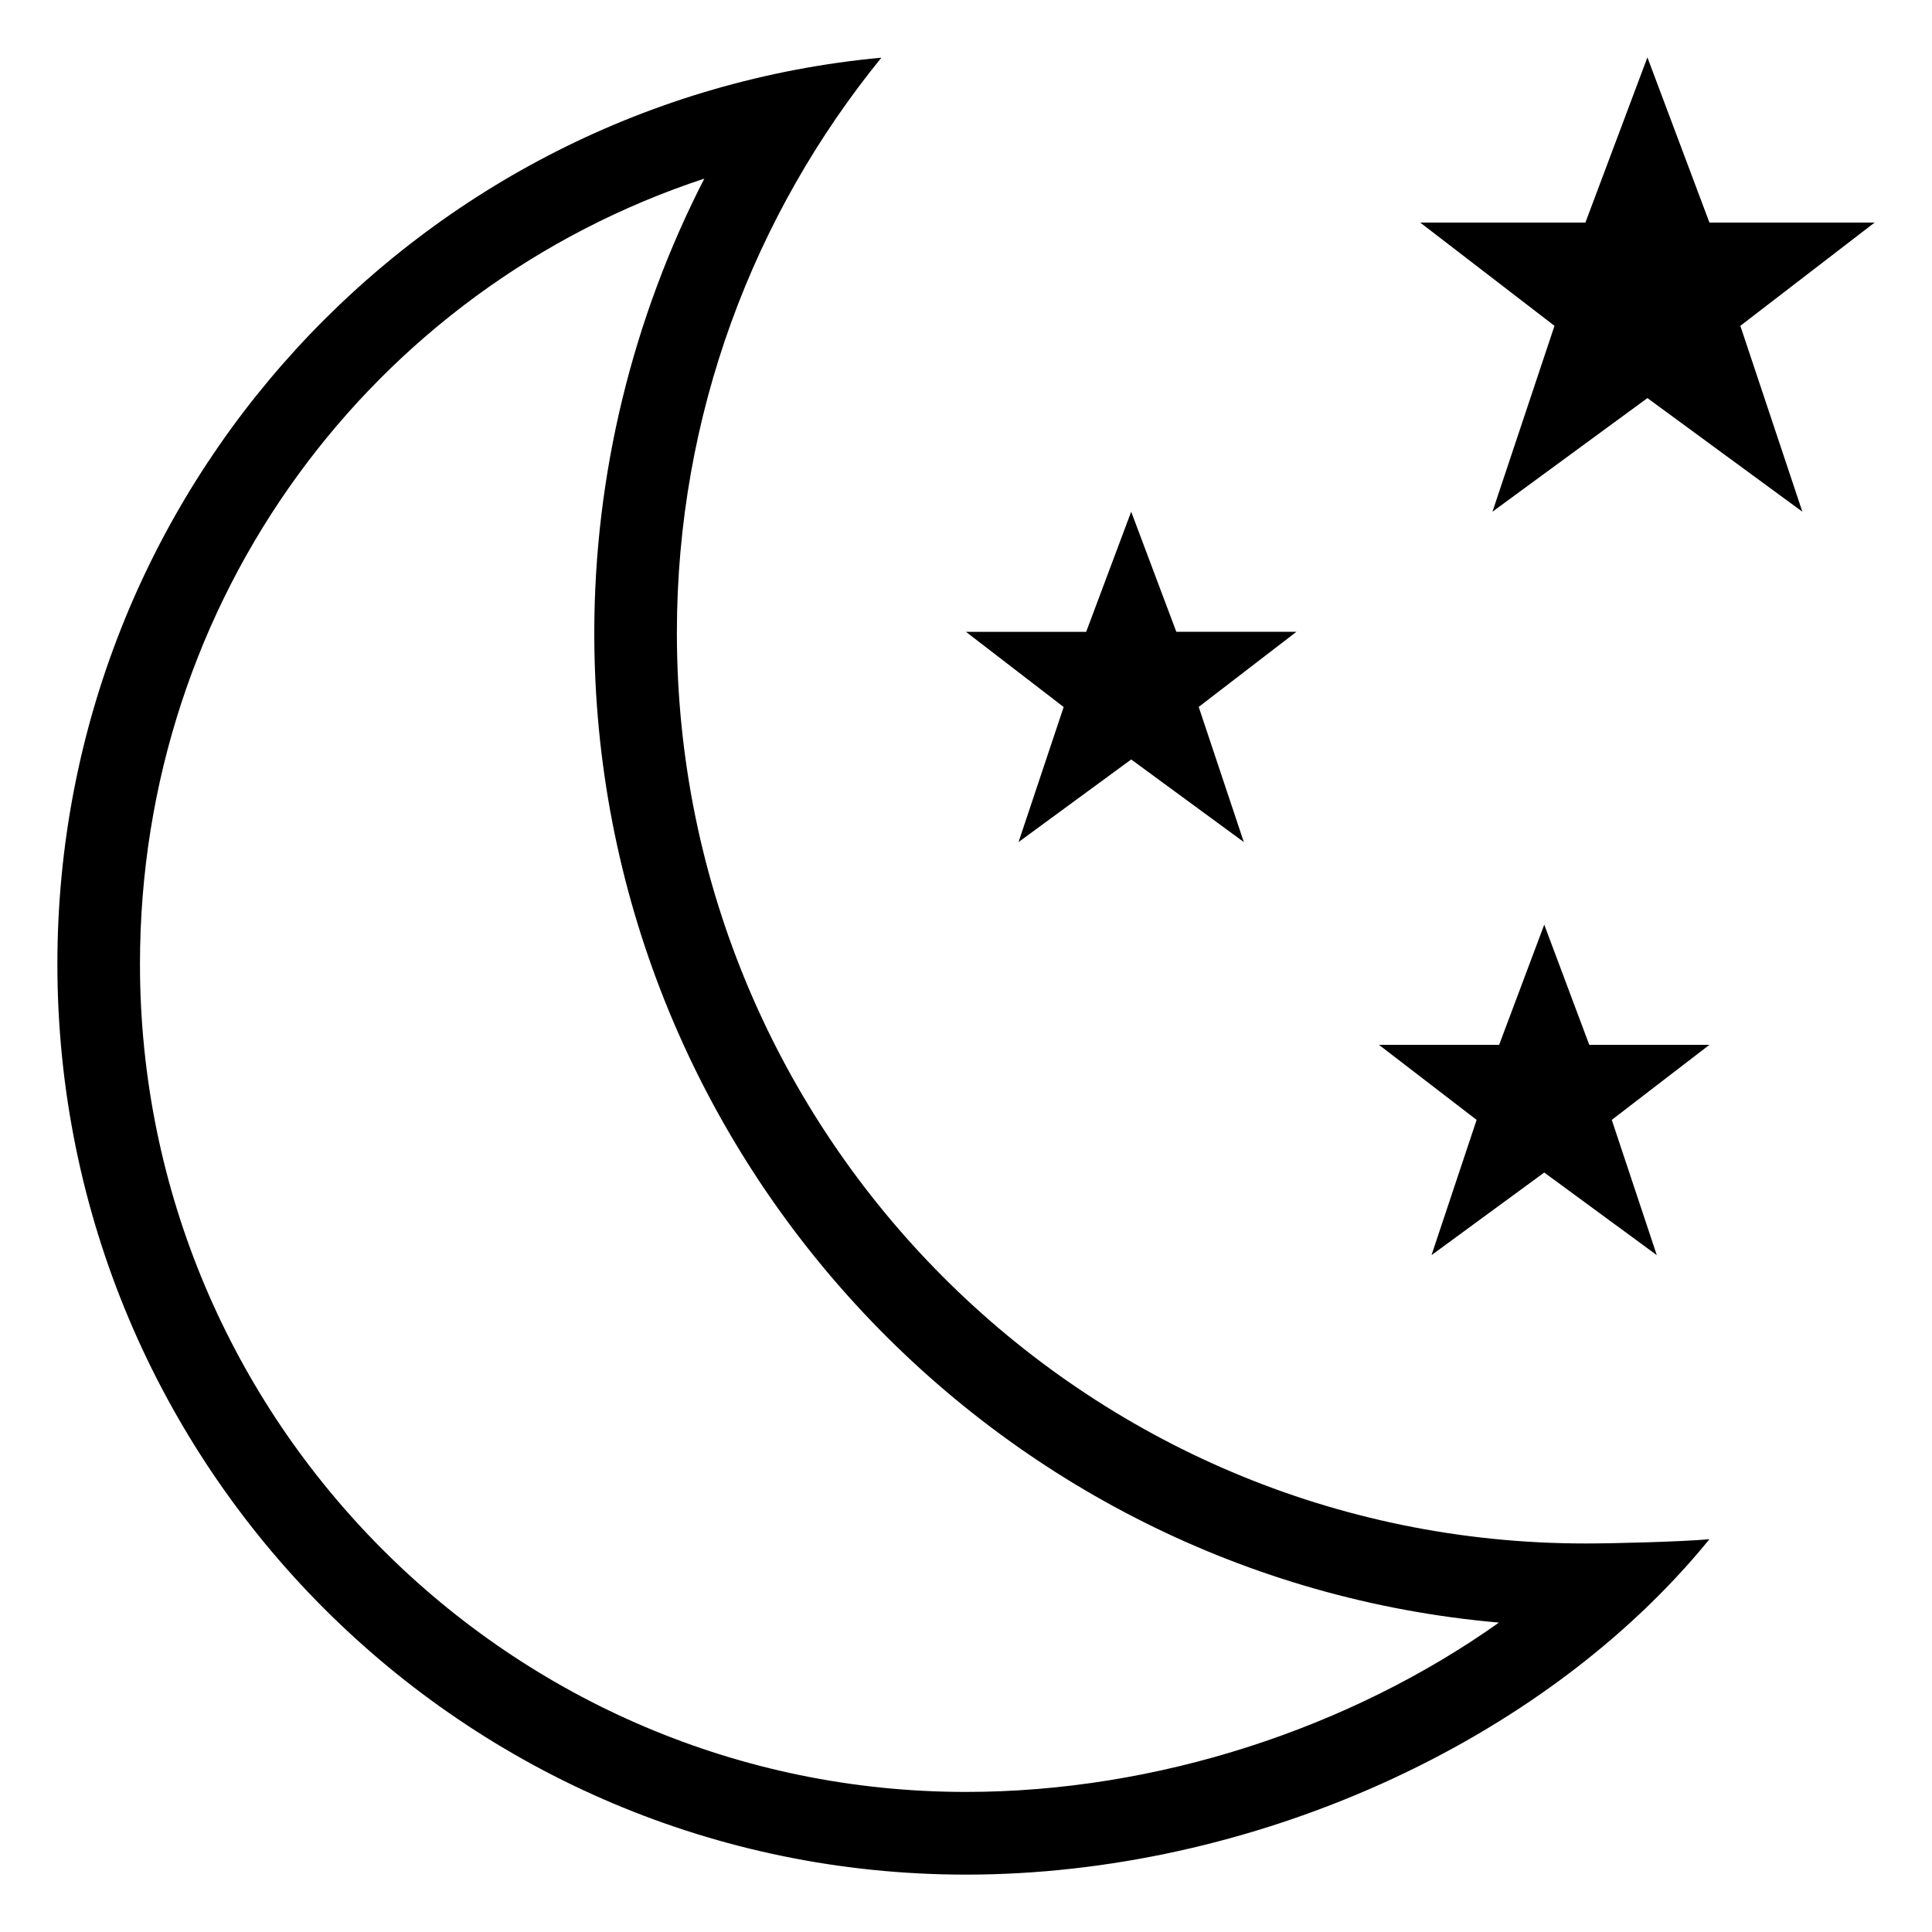
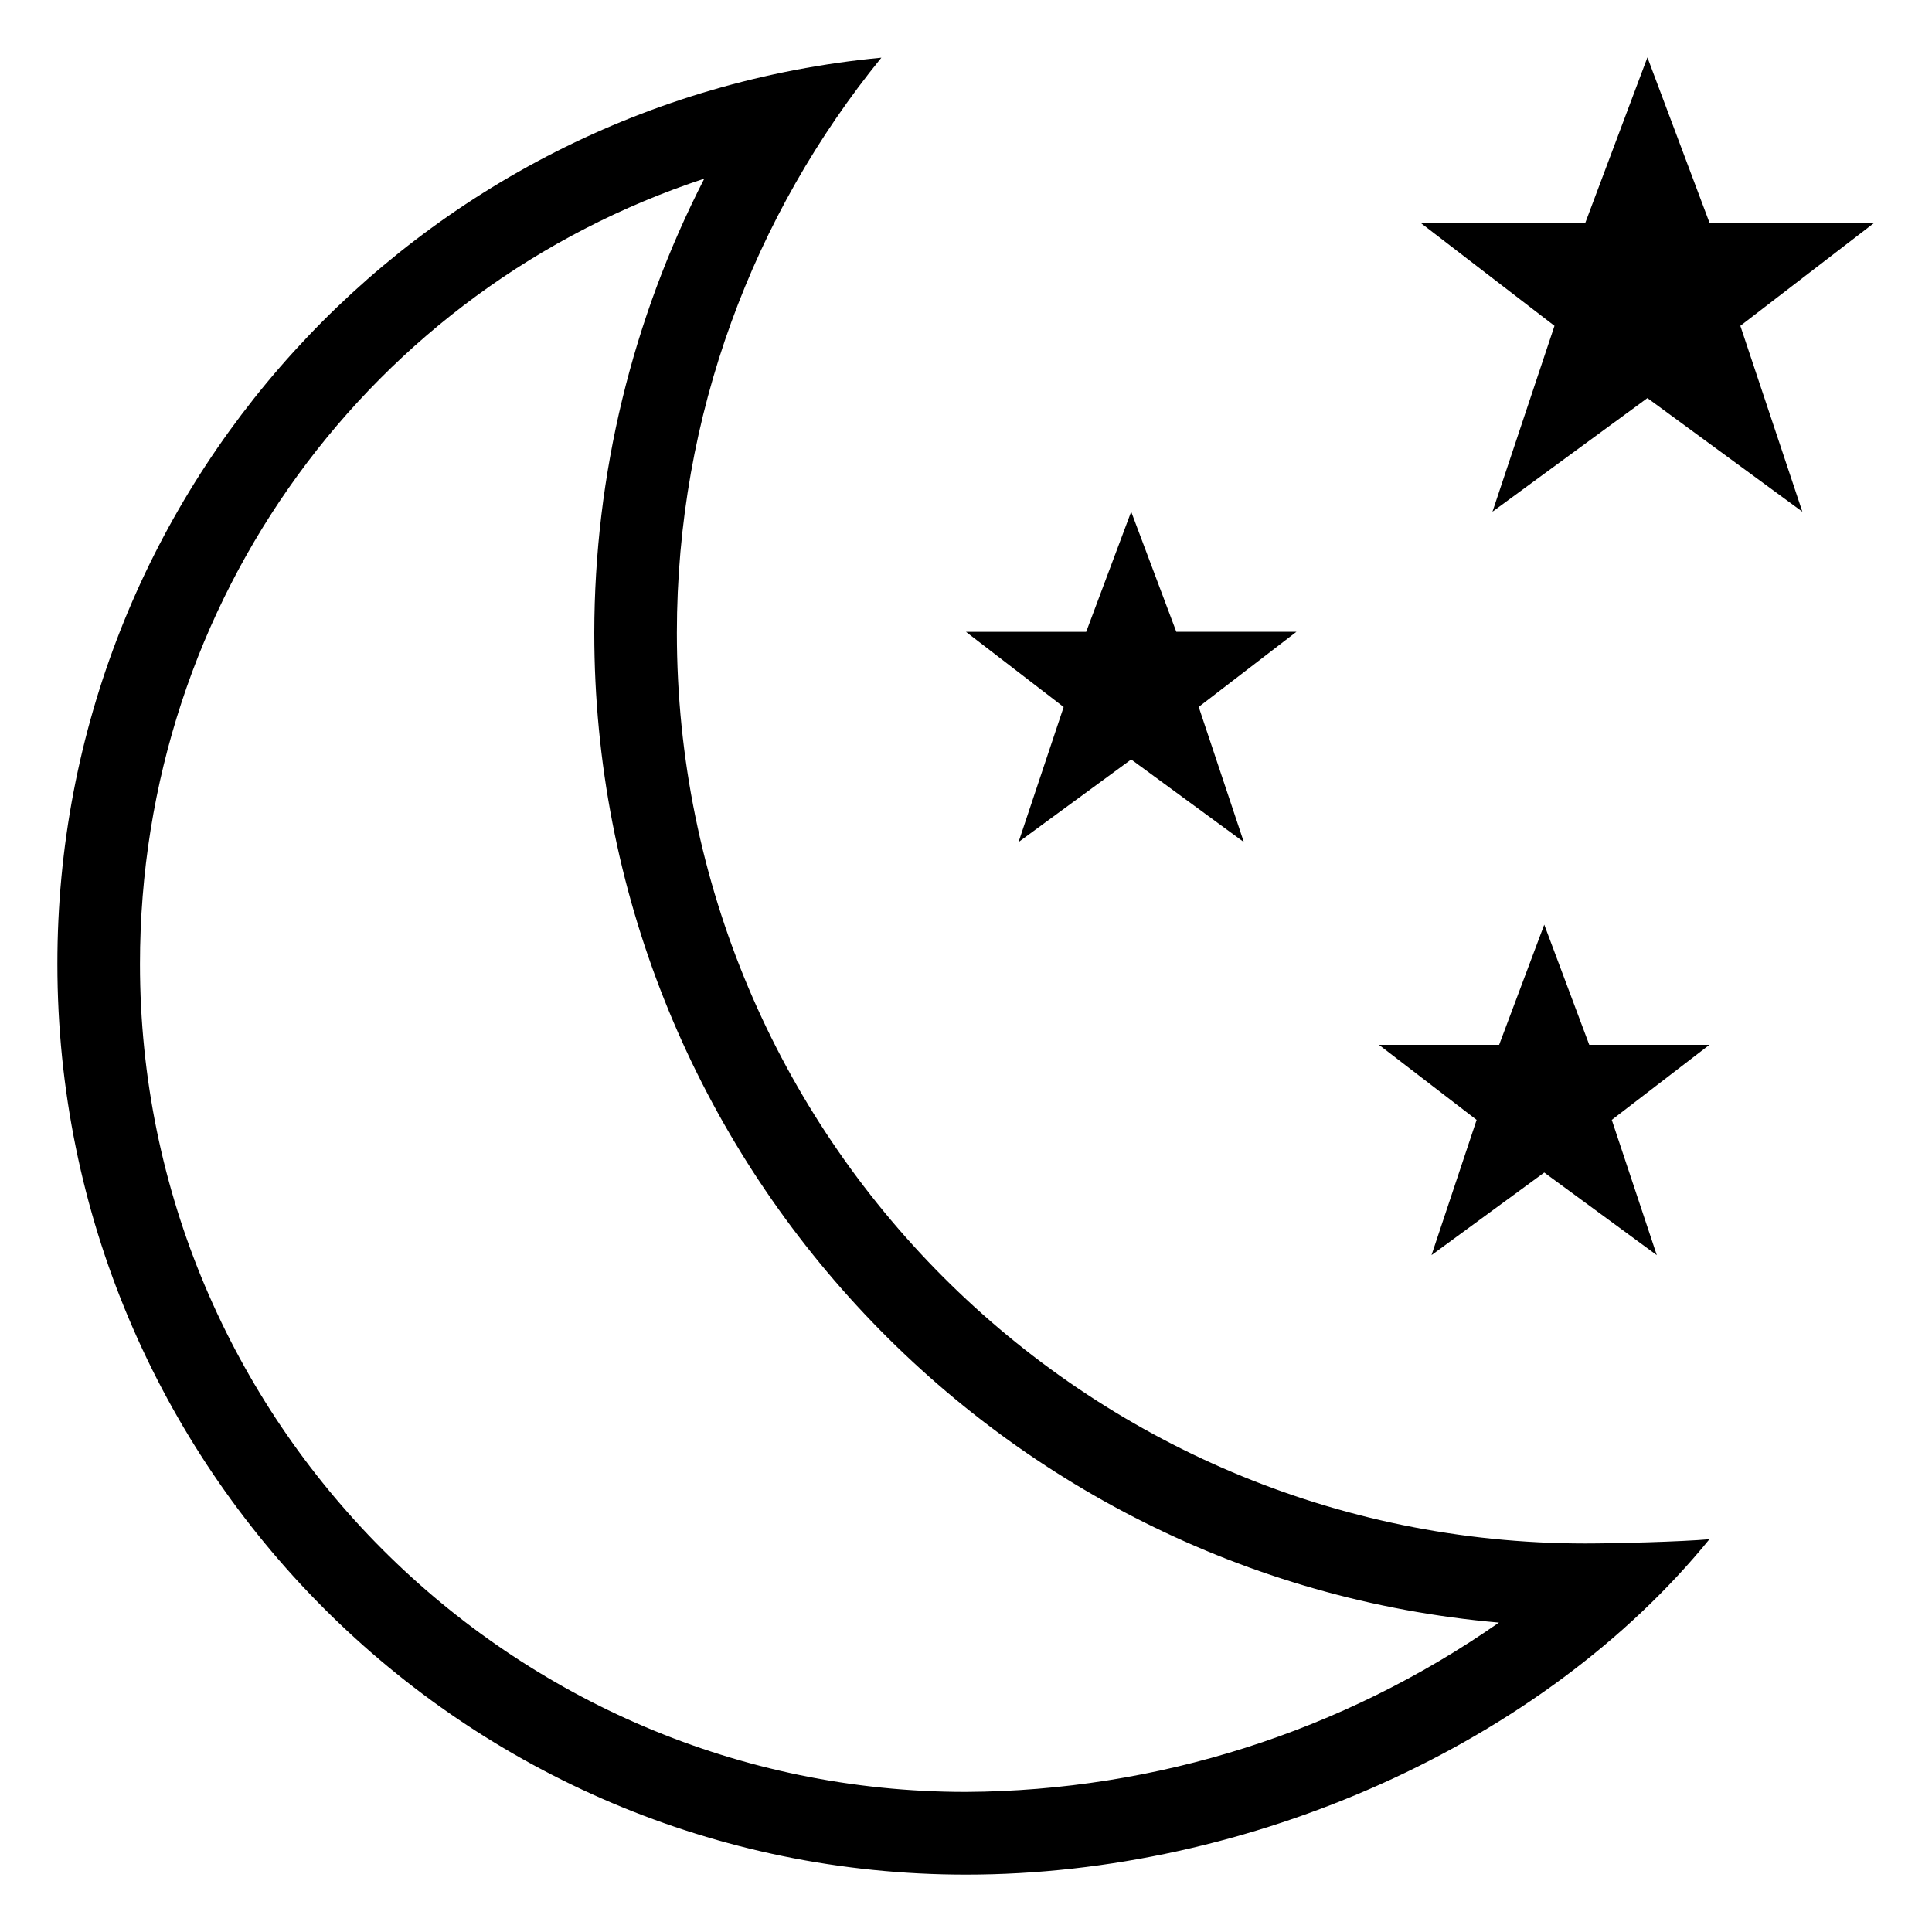
<svg xmlns="http://www.w3.org/2000/svg" viewBox="0 0 20 20">
-   <path fill="currentColor" d="M10.544,8.717l1.166-0.855l1.166,0.855l-0.467-1.399l1.012-0.778h-1.244L11.71,5.297l-0.466,1.244H10l1.011,0.778L10.544,8.717z M15.986,9.572l-0.467,1.244h-1.244l1.011,0.777l-0.467,1.4l1.167-0.855l1.165,0.855l-0.466-1.4l1.011-0.777h-1.244L15.986,9.572z M7.007,6.552c0-2.259,0.795-4.33,2.117-5.955C4.34,1.042,0.594,5.07,0.594,9.98c0,5.207,4.211,9.426,9.406,9.426c2.94,0,5.972-1.354,7.696-3.472c-0.289,0.026-0.987,0.044-1.283,0.044C11.219,15.979,7.007,11.759,7.007,6.552 M10,18.55c-4.715,0-8.551-3.845-8.551-8.57c0-3.783,2.407-6.999,5.842-8.131C6.549,3.295,6.152,4.911,6.152,6.552c0,5.368,4.125,9.788,9.365,10.245C13.972,17.893,11.973,18.55,10,18.55 M19.406,2.304h-1.71l-0.642-1.71l-0.642,1.71h-1.71l1.39,1.069l-0.642,1.924l1.604-1.176l1.604,1.176l-0.642-1.924L19.406,2.304z" />
+   <path fill="currentColor" d="M10.544 8.717l1.166-.855 1.166.855-.467-1.399 1.012-.778h-1.244l-.467-1.243-.466 1.244H10l1.011.778-.467 1.398zm5.442.855l-.467 1.244h-1.244l1.011.777-.467 1.4 1.167-.855 1.165.855-.466-1.4 1.011-.777h-1.244l-.466-1.244zm-8.979-3.02c0-2.259.795-4.33 2.117-5.955A9.418 9.418 0 0 0 .594 9.98c0 5.207 4.211 9.426 9.406 9.426 2.94 0 5.972-1.354 7.696-3.472-.289.026-.987.044-1.283.044-5.194.001-9.406-4.219-9.406-9.426M10 18.55c-4.715 0-8.551-3.845-8.551-8.57 0-3.783 2.407-6.999 5.842-8.131a10.32 10.32 0 0 0-1.139 4.703c0 5.368 4.125 9.788 9.365 10.245A9.733 9.733 0 0 1 10 18.55m9.406-16.246h-1.71l-.642-1.71-.642 1.71h-1.71l1.39 1.069-.642 1.924 1.604-1.176 1.604 1.176-.642-1.924 1.39-1.069z" />
</svg>
